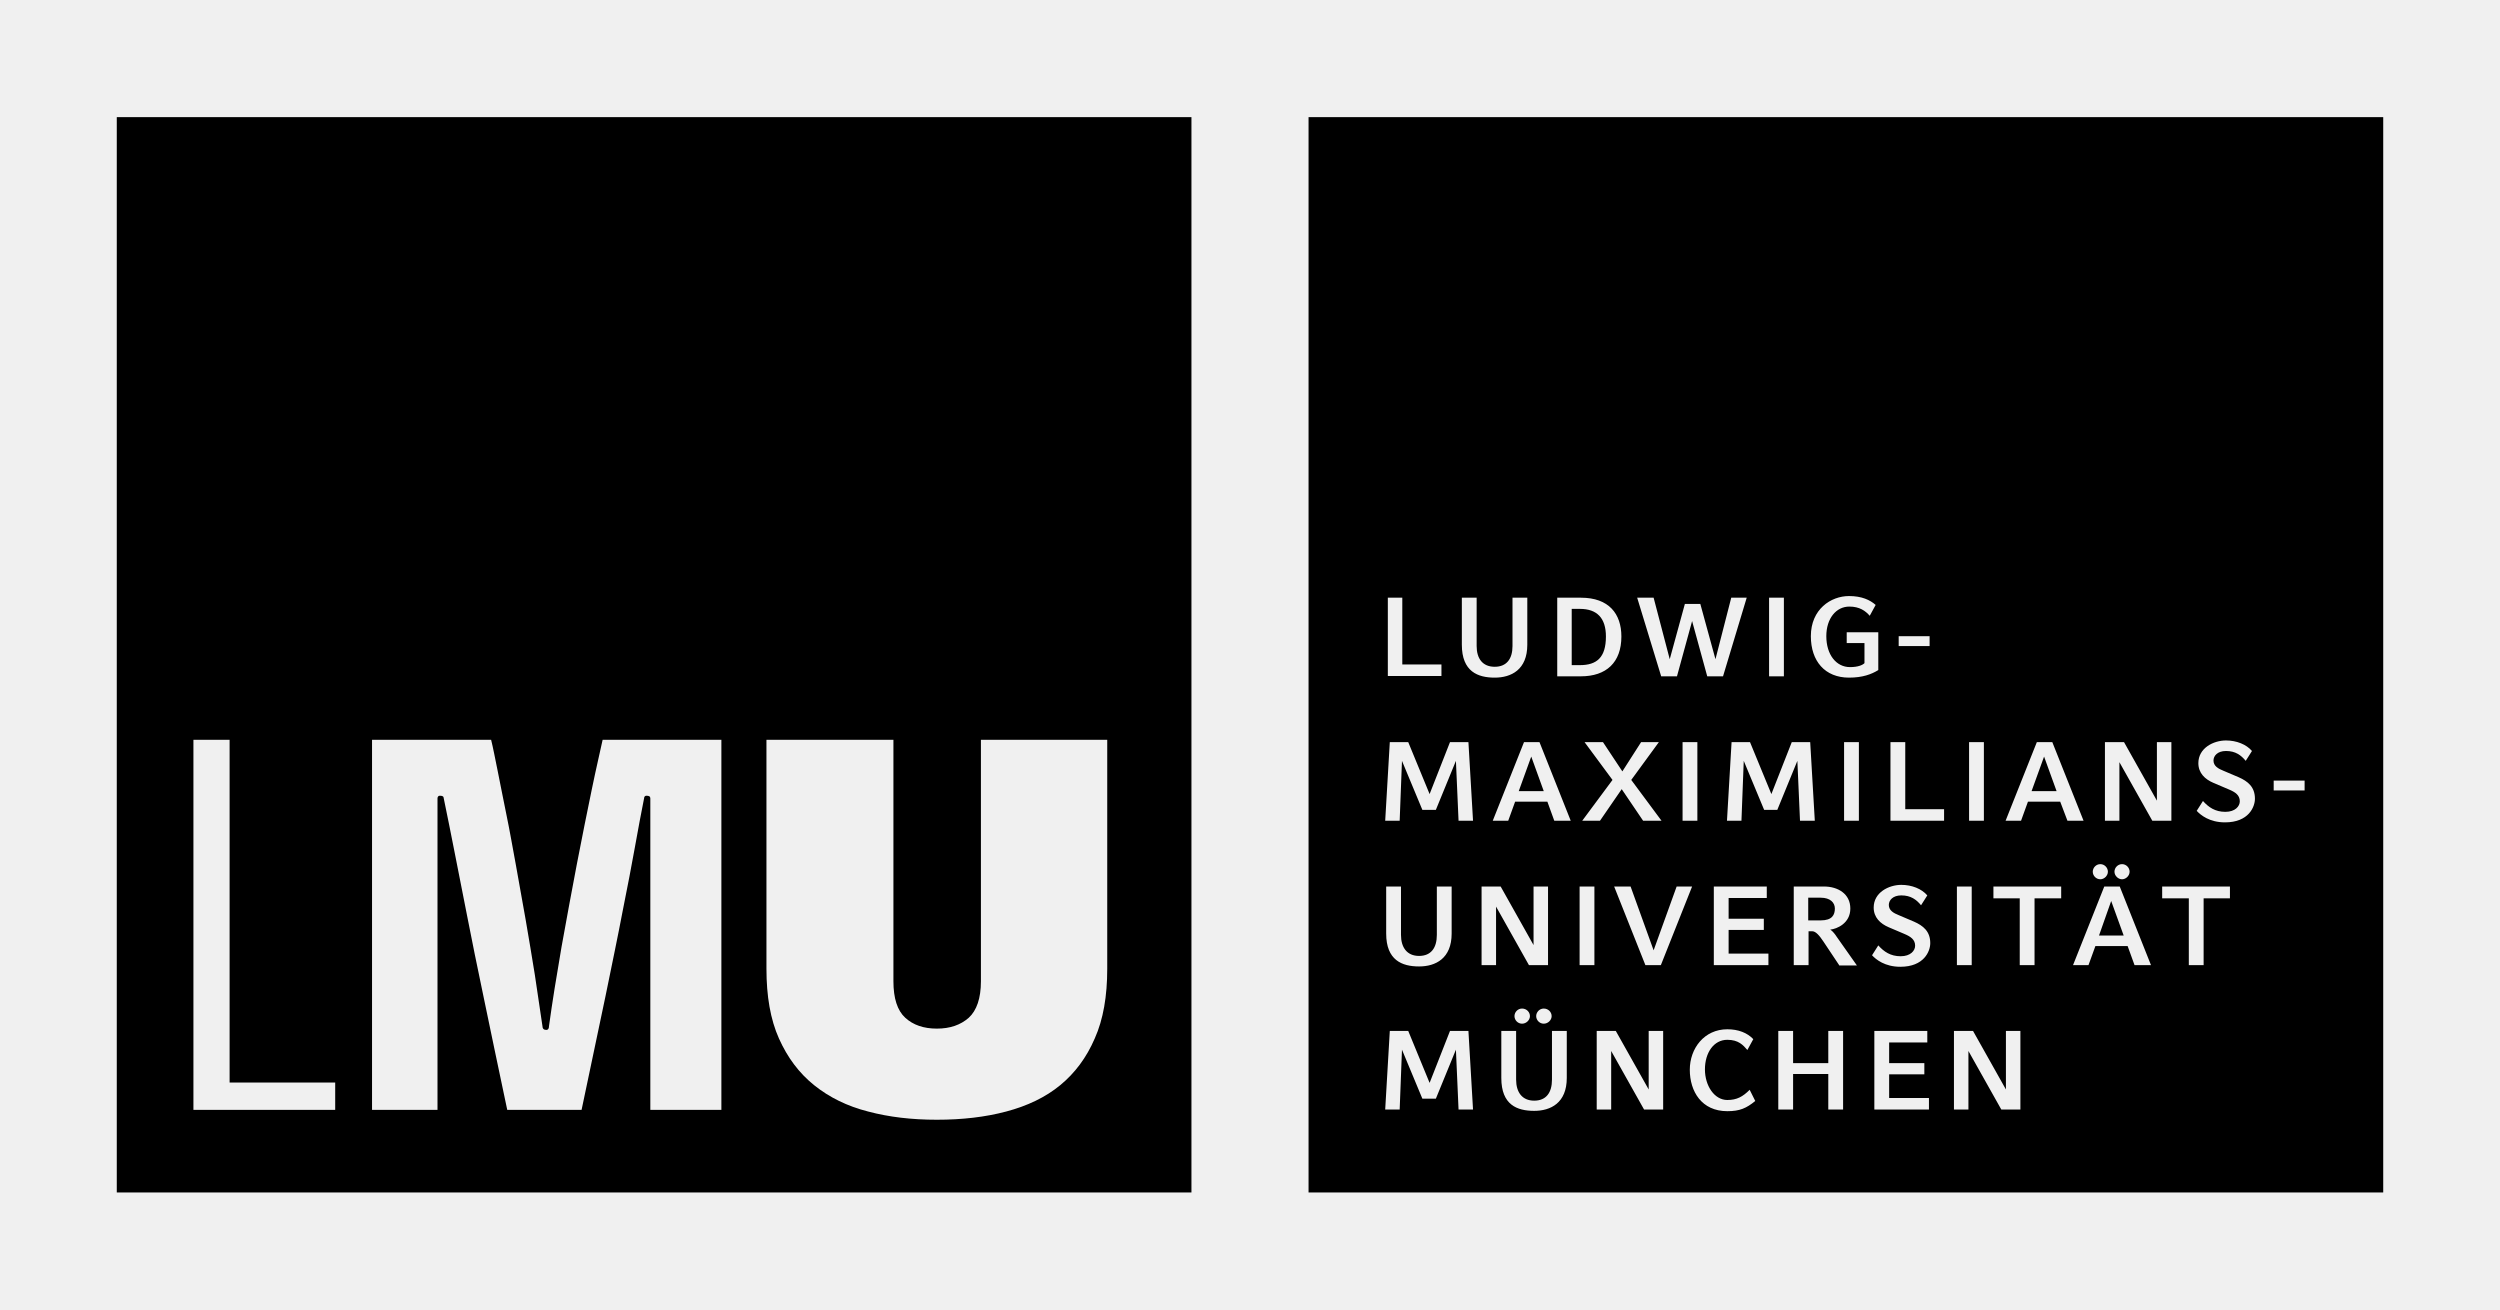
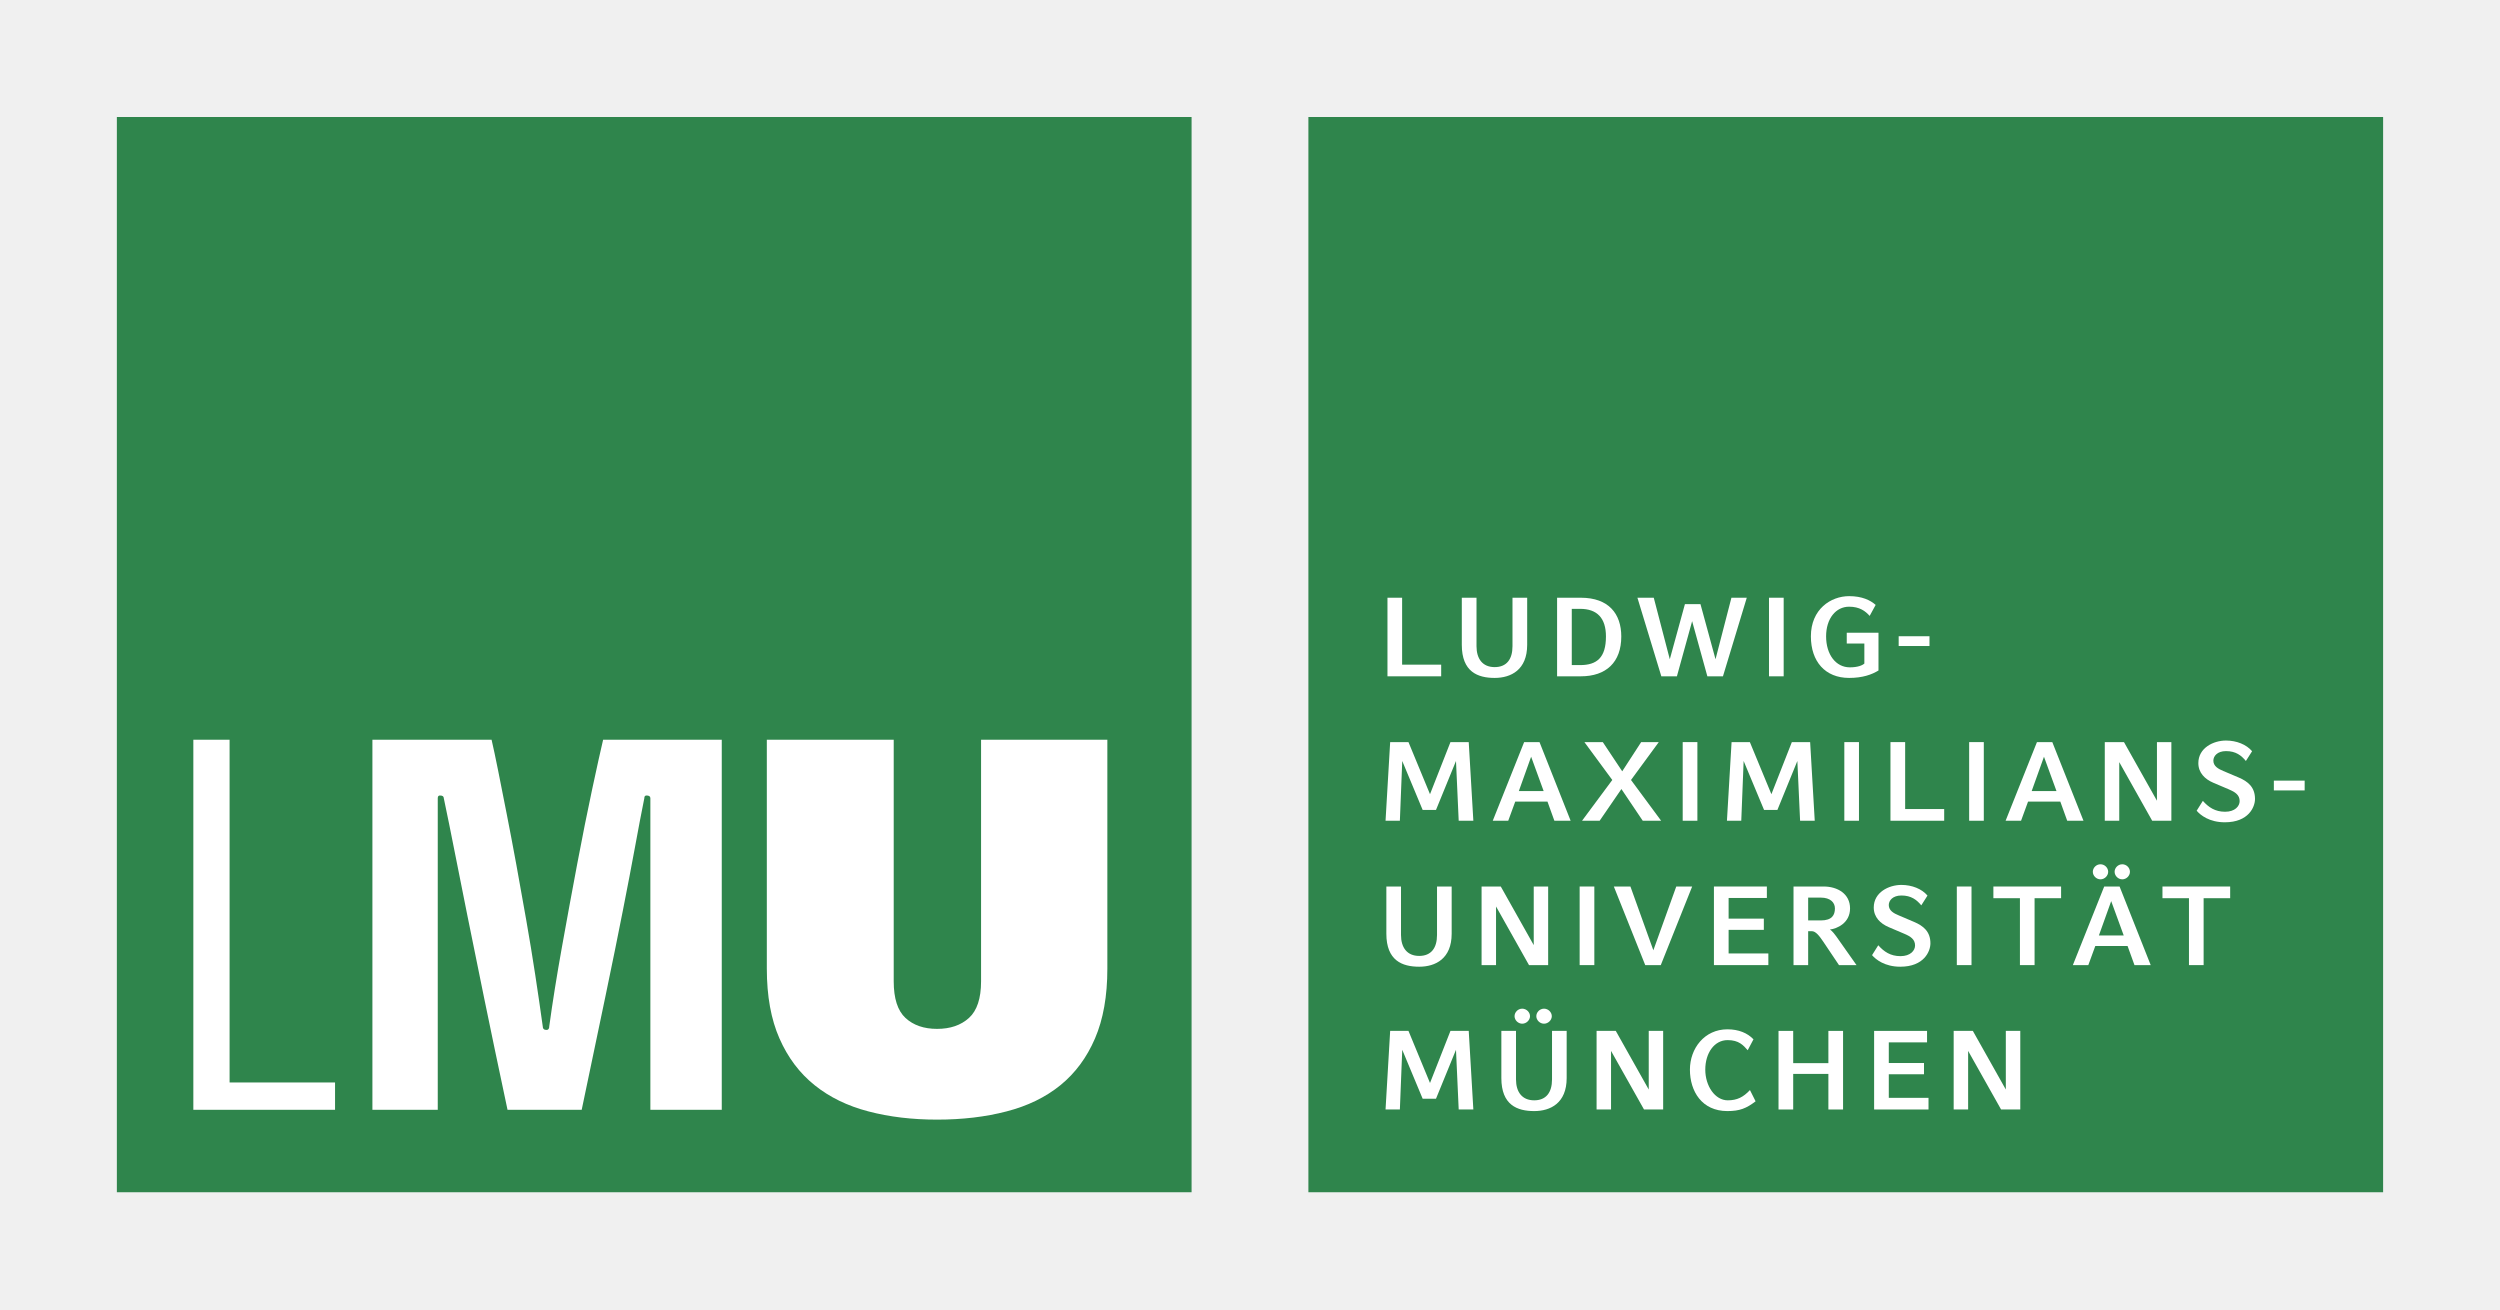
- <svg xmlns="http://www.w3.org/2000/svg" viewBox="330 -149 760 398" style="enable-background:new 330 -149 760 398;" xml:space="preserve">
-   <path d="M365.5-113.4v326.9h326.7v-326.9H365.5z M431.9,188.4h-43.1V75.9h11v104.2h32.1V188.4z M549.4,188.4h-21.7V93.7  c0-0.6-0.4-0.8-1.2-0.8c-0.4,0-0.7,0.3-0.7,0.8c-0.9,4.4-1.8,9.4-2.8,14.9c-1,5.5-2.2,11.9-3.7,19.3c-1.4,7.4-3.2,16-5.2,25.8  c-2.1,9.9-4.5,21.4-7.3,34.7h-22.6c-2.8-13.1-5.1-24.4-7.1-33.9c-2-9.5-3.7-17.9-5.1-25.1c-1.4-7.2-2.7-13.6-3.8-19.3  c-1.1-5.6-2.2-11.1-3.3-16.4c0-0.6-0.4-0.8-1.2-0.8c-0.4,0-0.7,0.3-0.7,0.8v94.7h-19.9V75.9h36.2c0.6,2.4,1.2,5.6,2,9.5  c0.8,3.9,1.6,8.2,2.6,13c1,4.8,1.9,10,2.9,15.4c1,5.5,2,11.1,3,16.8c1,5.7,1.9,11.3,2.8,16.8c0.8,5.5,1.6,10.7,2.3,15.5  c0,0.8,0.4,1.2,1.2,1.2c0.5,0,0.8-0.4,0.8-1.2c1-7.3,2.3-15.3,3.8-24c1.6-8.7,3.1-17.2,4.7-25.4c1.6-8.2,3.1-15.8,4.5-22.5  c1.4-6.8,2.6-11.8,3.3-15.1h36.1V188.4z M666.6,145.5c0,8.3-1.2,15.4-3.8,21.2c-2.5,5.8-6,10.5-10.5,14.2c-4.5,3.7-10,6.3-16.4,8  c-6.4,1.7-13.4,2.5-21.1,2.5c-7.6,0-14.5-0.8-20.9-2.5c-6.3-1.6-11.8-4.3-16.4-8c-4.6-3.7-8.1-8.4-10.7-14.2  c-2.6-5.8-3.8-12.9-3.8-21.2V75.9h38.6v73.4c0,5.2,1.2,8.9,3.6,11.1c2.4,2.2,5.6,3.3,9.6,3.3c4,0,7.2-1.1,9.7-3.3  c2.4-2.2,3.7-5.9,3.7-11.1V75.9h38.4V145.5z" />
-   <g>
-     <path d="M818.2,44.5c0-5.6-2.7-8.4-7.9-8.4h-2.5v17.1h2.5C815.4,53.2,818.2,50.9,818.2,44.5z" />
-     <polygon points="968.1,135.4 975.6,135.4 971.8,124.9  " />
-     <path d="M887.8,127.2c0-1.8-1.4-3.3-4.3-3.3h-3.8v6.9h3.8C887,130.8,887.8,129.1,887.8,127.2z" />
-     <polygon points="791.7,91.5 799.3,91.5 795.5,81  " />
-     <polygon points="947.6,91.5 955.2,91.5 951.4,81  " />
-     <path d="M727.8-113.4v326.9h326.7v-326.9H727.8z M968.5,113.7c1.3,0,2.3,1.1,2.3,2.3c0,1.2-1.1,2.3-2.3,2.3   c-1.3,0-2.3-1.1-2.3-2.3C966.2,114.8,967.2,113.7,968.5,113.7z M928.6,76.6h4.5v23.9h-4.5V76.6z M924.9,120.5h4.5v23.9h-4.5V120.5z    M907.2,44.4h9.4v3h-9.4V44.4z M892.1,32.2c3.9,0,6.4,1.2,8.1,2.7l-1.8,3.3c-1.3-1.5-3.1-2.8-6.2-2.8c-4,0-7,3.6-7,9   c0,5.6,3,9.4,7.2,9.4c2.4,0,3.8-0.6,4.4-1.2v-6.1h-5.4v-3.3h9.6v11.5c-2.1,1.3-4.8,2.3-8.9,2.3c-7.3,0-11.6-5-11.6-12.6   C880.5,36.2,886.6,32.2,892.1,32.2z M867.8,32.7h4.5v23.9h-4.5V32.7z M832.7,32.7l4.9,18.7l4.6-16.8h4.7l4.6,16.8l4.8-18.7h4.7   l-7.2,23.9H849l-4.6-16.8l-4.6,16.8H835l-7.3-23.9H832.7z M841.5,100.5V76.6h4.5v23.9H841.5z M844.4,120.5l-9.5,23.9h-4.7   l-9.5-23.9h5l7,19.4l7-19.4H844.4z M828.9,76.6h5.4l-8.4,11.5l9.2,12.4h-5.6l-6.5-9.6l-6.6,9.6h-5.4l9.2-12.4l-8.5-11.5h5.6   l5.9,8.9L828.9,76.6z M803.4,32.7h7.2c8.5,0,12.3,4.9,12.3,11.8c0,7.9-4.6,12.1-12.3,12.1h-7.2V32.7z M774.4,32.7h4.5v14.7   c0,3.8,1.8,6.3,5.5,6.3c3.6,0,5.4-2.4,5.4-6.3V32.7h4.5V47c0,7.6-4.9,10-9.9,10c-5.1,0-10-1.8-10-10V32.7z M751.8,32.7h4.5v20.3   h11.9v3.5h-16.3V32.7z M773.4,188.3l-0.8-18.2l-6.1,14.9h-4.1l-6.2-14.9l-0.7,18.2h-4.4l1.4-23.9h5.6l6.5,15.8l6.2-15.8h5.6   l1.4,23.9H773.4z M761.4,141.6c3.6,0,5.4-2.4,5.4-6.4v-14.7h4.5v14.3c0,7.6-4.9,10-9.9,10c-5.2,0-10-1.9-10-10v-14.3h4.5v14.7   C755.9,139,757.7,141.6,761.4,141.6z M773.4,100.5l-0.8-18.2l-6.1,14.9h-4.1l-6.2-14.9l-0.7,18.2h-4.4l1.4-23.9h5.6l6.5,15.8   l6.2-15.8h5.6l1.4,23.9H773.4z M784.8,144.4h-4.4v-23.9h5.8l10,17.8v-17.8h4.4v23.9h-5.8l-10-17.8V144.4z M801.7,159.9   c0,1.2-1.1,2.3-2.4,2.3c-1.3,0-2.3-1.1-2.3-2.3c0-1.2,1-2.3,2.3-2.3C800.7,157.6,801.7,158.7,801.7,159.9z M795.1,159.9   c0,1.2-1.1,2.3-2.4,2.3c-1.3,0-2.3-1.1-2.3-2.3c0-1.2,1-2.3,2.3-2.3C794.1,157.6,795.1,158.7,795.1,159.9z M806.3,178.7   c0,7.6-4.9,10-9.9,10c-5.2,0-10-1.8-10-10v-14.3h4.5v14.8c0,3.8,1.8,6.4,5.5,6.4c3.6,0,5.4-2.4,5.4-6.4v-14.8h4.5V178.7z    M802.5,100.5l-2.1-5.8h-9.8l-2.1,5.8h-4.7l9.5-23.9h4.7l9.5,23.9H802.5z M814.7,144.4h-4.5v-23.9h4.5V144.4z M835.6,188.3h-5.8   l-10-17.8v17.8h-4.4v-23.9h5.8l10,17.8v-17.8h4.4V188.3z M855.1,188.8c-7.8,0-11.4-6-11.4-12.6c0-6.5,4.4-12.3,11.4-12.3   c3.4,0,6.1,1.1,7.9,3l-1.8,3.3c-1.3-1.5-2.7-3.1-6.1-3.1c-4.1,0-6.8,3.9-6.8,9c0,5,2.9,9.3,6.8,9.3c2.9,0,4.7-1,6.8-3.1l1.7,3.4   C860.9,187.9,858.9,188.8,855.1,188.8z M867.6,144.4H851v-23.9h16.1v3.5h-11.6v6.3h10.7v3.4h-10.7v7.2h12.1V144.4z M866.3,97.2   l-6.2-14.9l-0.7,18.2H855l1.4-23.9h5.6l6.5,15.8l6.2-15.8h5.6l1.4,23.9h-4.5l-0.8-18.2l-6.1,14.9H866.3z M890.3,188.3h-4.5v-10.8   h-10.7v10.8h-4.5v-23.9h4.5v9.8h10.7v-9.8h4.5V188.3z M889.1,144.4l-4.8-7.2c-1.2-1.8-2.3-3.1-3.4-3.1h-1.1v10.3h-4.5v-23.9h9.2   c4.2,0,8,2.2,8,6.7c0,4.5-4.1,6.2-6.1,6.4c0.7,0.4,1.6,1.6,1.9,2.1l6.2,8.8H889.1z M895.1,100.5h-4.5V76.6h4.5V100.5z M916.3,188.3   h-16.5v-23.9h16.1v3.5h-11.6v6.3h10.7v3.4h-10.7v7.2h12.1V188.3z M907.7,144.9c-4.7,0-7.4-2.2-8.6-3.5l1.9-3   c1.7,1.9,3.7,3.3,6.8,3.3c3,0,4.4-1.7,4.4-3.2c0-1.9-1.4-2.8-3.3-3.6l-4.7-2c-2.6-1.1-4.6-3-4.6-6c0-4.6,4.6-6.9,8.4-6.9   c3.2,0,6.2,1.2,7.9,3.2l-1.9,3c-1.4-1.7-3.1-3-6-3c-2.6,0-3.8,1.5-3.8,2.9c0,1.7,1.5,2.5,3,3.1l4.7,2c2.7,1.2,4.9,2.9,4.9,6.5   C916.8,140.2,914.9,144.9,907.7,144.9z M921,100.5h-16.3V76.6h4.5V97H921V100.5z M944.2,188.3h-5.8l-10-17.8v17.8h-4.4v-23.9h5.8   l10,17.8v-17.8h4.4V188.3z M956.6,124.1h-8.1v20.3h-4.5v-20.3H936v-3.6h20.6V124.1z M956.3,94.7h-9.8l-2.1,5.8h-4.7l9.5-23.9h4.7   l9.5,23.9h-4.9L956.3,94.7z M978.9,144.4l-2.1-5.8H967l-2.1,5.8h-4.7l9.5-23.9h4.7l9.5,23.9H978.9z M972.8,116c0-1.2,1-2.3,2.3-2.3   s2.3,1.1,2.3,2.3c0,1.2-1.1,2.3-2.3,2.3C973.9,118.3,972.8,117.2,972.8,116z M974.3,82.7v17.8h-4.4V76.6h5.8l10,17.8V76.6h4.4v23.9   h-5.8L974.3,82.7z M1008,124.1h-8.1v20.3h-4.5v-20.3h-8.1v-3.6h20.6V124.1z M1006.4,101c-4.7,0-7.4-2.2-8.6-3.5l1.9-3   c1.7,1.9,3.7,3.3,6.8,3.3c3,0,4.4-1.7,4.4-3.2c0-1.9-1.4-2.8-3.3-3.6l-4.7-2c-2.6-1.1-4.6-3-4.6-6c0-4.6,4.6-6.9,8.4-6.9   c3.2,0,6.2,1.2,7.9,3.2l-1.9,3c-1.4-1.7-3.1-3-6-3c-2.6,0-3.8,1.5-3.8,2.9c0,1.7,1.5,2.5,3,3.1l4.7,2c2.7,1.2,4.9,2.9,4.9,6.5   C1015.5,96.3,1013.6,101,1006.4,101z M1030.6,91.3h-9.4v-3h9.4V91.3z" />
-   </g>
+ <svg xmlns="http://www.w3.org/2000/svg" version="1.1" width="760px" height="398px" viewBox="0 0 760 398" enable-background="new 0 0 760 398" xml:space="preserve">
+   <rect x="35.525" y="35.568" fill="#2F854C" width="326.715" height="326.875" />
+   <rect x="397.752" y="35.568" fill="#2F854C" width="326.715" height="326.875" />
+   <path fill="#FFFFFF" d="M233.115,294.498v-69.621h38.574v73.449c0,5.211,1.191,8.922,3.578,11.133  c2.398,2.215,5.602,3.32,9.605,3.32c4.012,0,7.242-1.105,9.688-3.32c2.445-2.211,3.684-5.922,3.684-11.133v-73.449h38.391v69.621  c0,8.309-1.25,15.367-3.754,21.188c-2.496,5.82-6.012,10.547-10.512,14.211c-4.512,3.664-9.969,6.32-16.367,7.969  c-6.402,1.672-13.449,2.5-21.129,2.5c-7.566,0-14.527-0.828-20.871-2.5c-6.34-1.648-11.801-4.305-16.359-7.969  c-4.57-3.664-8.137-8.391-10.688-14.211C234.389,309.865,233.115,302.807,233.115,294.498z M164.986,311.947  c0,0.77,0.379,1.16,1.164,1.16c0.547,0,0.832-0.391,0.832-1.16c1-7.316,2.281-15.312,3.84-24.012  c1.566-8.695,3.109-17.172,4.676-25.43c1.559-8.242,3.062-15.754,4.504-22.5c1.449-6.77,2.562-11.797,3.348-15.129h36.066v112.5  h-21.703v-94.715c0-0.559-0.398-0.832-1.172-0.832c-0.441,0-0.668,0.273-0.668,0.832c-0.887,4.422-1.84,9.383-2.836,14.871  c-1.012,5.48-2.23,11.902-3.684,19.27c-1.445,7.371-3.195,15.984-5.25,25.836c-2.059,9.867-4.484,21.438-7.266,34.738h-22.551  c-2.777-13.074-5.145-24.375-7.094-33.906c-1.957-9.52-3.652-17.879-5.098-25.09c-1.441-7.195-2.727-13.621-3.84-19.273  c-1.105-5.648-2.223-11.133-3.34-16.445c0-0.559-0.391-0.832-1.172-0.832c-0.438,0-0.664,0.273-0.664,0.832v94.715h-19.867v-112.5  h36.23c0.559,2.434,1.234,5.586,2.008,9.473c0.77,3.887,1.645,8.223,2.582,13.047c0.953,4.805,1.918,9.969,2.93,15.438  c0.996,5.5,2,11.086,3.004,16.797c1.004,5.703,1.918,11.301,2.758,16.789C163.557,301.896,164.311,307.076,164.986,311.947z   M58.775,224.877h11.02v104.191h32.059v8.309H58.775V224.877z" />
+   <polygon fill="#FFFFFF" points="421.791,205.6 421.791,181.709 426.244,181.709 426.244,202.057 438.119,202.057 438.119,205.6 " />
+   <path fill="#FFFFFF" d="M454.377,206.088c-5.141,0-9.988-1.848-9.988-10.043v-14.336h4.469v14.746c0,3.789,1.816,6.348,5.52,6.348  c3.641,0,5.418-2.391,5.418-6.348v-14.746h4.465v14.336C464.26,203.658,459.314,206.088,454.377,206.088z" />
+   <path fill="#FFFFFF" d="M480.354,185.088h-2.535v17.102h2.535c5.078,0,7.855-2.25,7.855-8.703  C488.209,187.889,485.525,185.088,480.354,185.088z M480.557,205.6h-7.203v-23.891h7.203c8.508,0,12.312,4.914,12.312,11.777  C492.869,201.338,488.275,205.6,480.557,205.6z" />
+   <polygon fill="#FFFFFF" points="523.779,205.6 519.037,205.6 514.408,188.838 509.779,205.6 505.045,205.6 497.775,181.709   502.744,181.709 507.619,200.412 512.217,183.654 516.943,183.654 521.518,200.412 526.354,181.709 531.021,181.709 " />
+   <rect x="537.775" y="181.709" fill="#FFFFFF" width="4.461" height="23.891" />
+   <path fill="#FFFFFF" d="M562.135,206.088c-7.273,0-11.625-4.992-11.625-12.637c0-8.266,6.066-12.223,11.625-12.223  c3.914,0,6.449,1.23,8.066,2.664l-1.824,3.344c-1.301-1.469-3.078-2.801-6.242-2.801c-4.016,0-7,3.59-7,9.016  c0,5.562,2.984,9.422,7.203,9.422c2.438,0,3.848-0.617,4.426-1.156v-6.082h-5.352v-3.277h9.648v11.473  C568.994,205.092,566.217,206.088,562.135,206.088z" />
+   <rect x="577.197" y="193.416" fill="#FFFFFF" width="9.367" height="2.973" />
+   <polygon fill="#FFFFFF" points="443.443,249.506 442.623,231.342 436.541,246.225 432.49,246.225 426.283,231.342 425.561,249.506   421.205,249.506 422.611,225.6 428.174,225.6 434.721,241.439 440.939,225.6 446.494,225.6 447.896,249.506 " />
+   <path fill="#FFFFFF" d="M465.463,230.045l-3.738,10.445h7.547L465.463,230.045z M472.529,249.506l-2.094-5.812h-9.805l-2.125,5.812  h-4.707l9.539-23.906h4.672l9.465,23.906H472.529z" />
+   <polygon fill="#FFFFFF" points="499.393,249.506 492.908,239.865 486.295,249.506 480.939,249.506 490.135,237.115 481.658,225.6   487.252,225.6 493.154,234.475 498.916,225.6 504.271,225.6 495.826,237.115 504.986,249.506 " />
+   <rect x="511.541" y="225.6" fill="#FFFFFF" width="4.465" height="23.906" />
+   <polygon fill="#FFFFFF" points="547.229,249.506 546.396,231.342 540.326,246.225 536.275,246.225 530.068,231.342 529.346,249.506   524.99,249.506 526.4,225.6 531.959,225.6 538.506,241.439 544.721,225.6 550.283,225.6 551.682,249.506 " />
+   <rect x="560.674" y="225.6" fill="#FFFFFF" width="4.453" height="23.906" />
+   <polygon fill="#FFFFFF" points="591.033,249.506 591.033,245.951 579.166,245.951 579.166,225.6 574.701,225.6 574.701,249.506 " />
+   <rect x="598.623" y="225.6" fill="#FFFFFF" width="4.453" height="23.906" />
+   <path fill="#FFFFFF" d="M621.369,230.045l-3.742,10.445h7.547L621.369,230.045z M628.432,249.506l-2.094-5.812h-9.812l-2.125,5.812  h-4.699l9.531-23.906h4.668l9.477,23.906H628.432z" />
+   <polygon fill="#FFFFFF" points="654.264,249.506 644.252,231.686 644.252,249.506 639.854,249.506 639.854,225.6 645.689,225.6   655.713,243.42 655.713,225.6 660.096,225.6 660.096,249.506 " />
+   <path fill="#FFFFFF" d="M685.521,242.873c0-3.609-2.191-5.32-4.902-6.484l-4.734-2.008c-1.48-0.617-3.023-1.438-3.023-3.148  c0-1.367,1.203-2.898,3.844-2.898c2.988,0,4.668,1.328,6.039,3.008l1.891-2.969c-1.727-2.051-4.738-3.25-7.93-3.25  c-3.844,0-8.41,2.254-8.41,6.863c0,2.941,1.988,4.883,4.566,5.977l4.734,2.012c1.852,0.789,3.258,1.672,3.258,3.555  c0,1.531-1.406,3.242-4.422,3.242c-3.055,0-5.039-1.367-6.766-3.312l-1.879,3c1.129,1.336,3.84,3.516,8.574,3.516  C683.564,249.975,685.521,245.334,685.521,242.873z" />
+   <rect x="691.252" y="237.311" fill="#FFFFFF" width="9.363" height="2.977" />
+   <path fill="#FFFFFF" d="M431.436,293.881c-5.152,0-9.984-1.855-9.984-10.039v-14.344h4.453v14.742c0,3.789,1.82,6.359,5.531,6.359  c3.629,0,5.418-2.391,5.418-6.359v-14.742h4.453v14.344C441.307,291.451,436.377,293.881,431.436,293.881z" />
+   <polygon fill="#FFFFFF" points="464.818,293.393 454.795,275.568 454.795,293.393 450.4,293.393 450.4,269.498 456.236,269.498   466.256,287.318 466.256,269.498 470.639,269.498 470.639,293.393 " />
+   <rect x="480.213" y="269.498" fill="#FFFFFF" width="4.465" height="23.895" />
+   <polygon fill="#FFFFFF" points="504.877,293.393 500.15,293.393 490.604,269.498 495.65,269.498 502.619,288.889 509.584,269.498   514.42,269.498 " />
+   <polygon fill="#FFFFFF" points="521.033,293.393 521.033,269.498 537.127,269.498 537.127,272.982 525.498,272.982 525.498,279.264   536.205,279.264 536.205,282.678 525.498,282.678 525.498,289.85 537.58,289.85 537.58,293.393 " />
+   <path fill="#FFFFFF" d="M553.529,272.873h-3.848v6.938h3.848c3.438,0,4.289-1.672,4.289-3.656  C557.818,274.35,556.408,272.873,553.529,272.873z M559.053,293.393l-4.832-7.199c-1.238-1.844-2.305-3.113-3.43-3.113h-1.109  v10.312h-4.453v-23.895h9.16c4.219,0,8.027,2.215,8.027,6.656c0,4.504-4.051,6.184-6.109,6.418c0.691,0.441,1.578,1.602,1.891,2.051  l6.18,8.77H559.053z" />
+   <path fill="#FFFFFF" d="M577.686,293.881c-4.738,0-7.445-2.195-8.582-3.516l1.887-3.008c1.723,1.945,3.711,3.312,6.762,3.312  c3.02,0,4.426-1.711,4.426-3.242c0-1.887-1.406-2.773-3.258-3.555l-4.734-2.016c-2.578-1.094-4.566-3.035-4.566-5.977  c0-4.609,4.566-6.863,8.406-6.863c3.195,0,6.207,1.191,7.93,3.242l-1.887,2.969c-1.371-1.668-3.051-2.996-6.043-2.996  c-2.641,0-3.84,1.531-3.84,2.898c0,1.711,1.543,2.531,3.02,3.145l4.727,2.012c2.711,1.164,4.914,2.871,4.914,6.484  C586.846,289.232,584.889,293.881,577.686,293.881z" />
+   <rect x="594.873" y="269.498" fill="#FFFFFF" width="4.465" height="23.895" />
+   <polygon fill="#FFFFFF" points="618.51,273.053 618.51,293.393 614.057,293.393 614.057,273.053 605.99,273.053 605.99,269.498   626.572,269.498 626.572,273.053 " />
+   <path fill="#FFFFFF" d="M645.17,267.318c-1.273,0-2.328-1.094-2.328-2.297c0-1.188,1.027-2.281,2.328-2.281s2.332,1.094,2.332,2.281  C647.502,266.225,646.447,267.318,645.17,267.318z M641.803,273.939l-3.738,10.441h7.547L641.803,273.939z M638.545,267.318  c-1.266,0-2.328-1.094-2.328-2.297c0-1.188,1.023-2.281,2.328-2.281c1.309,0,2.34,1.094,2.34,2.281  C640.885,266.225,639.814,267.318,638.545,267.318z M648.881,293.393l-2.094-5.801h-9.82l-2.121,5.801h-4.699l9.531-23.895h4.672  l9.465,23.895H648.881z" />
+   <polygon fill="#FFFFFF" points="669.9,273.053 669.9,293.393 665.447,293.393 665.447,273.053 657.389,273.053 657.389,269.498   677.971,269.498 677.971,273.053 " />
+   <polygon fill="#FFFFFF" points="443.443,337.287 442.623,319.135 436.541,334.018 432.49,334.018 426.283,319.135 425.561,337.287   421.205,337.287 422.611,313.393 428.174,313.393 434.721,329.232 440.939,313.393 446.494,313.393 447.896,337.287 " />
+   <path fill="#FFFFFF" d="M469.381,311.205c-1.277,0-2.34-1.094-2.34-2.285s1.035-2.285,2.34-2.285c1.297,0,2.367,1.094,2.367,2.285  S470.639,311.205,469.381,311.205z M462.752,311.205c-1.262,0-2.328-1.094-2.328-2.285s1.027-2.285,2.328-2.285  s2.371,1.094,2.371,2.285S464.025,311.205,462.752,311.205z M466.396,337.768c-5.152,0-9.984-1.836-9.984-10.039v-14.336h4.453  v14.754c0,3.789,1.82,6.352,5.531,6.352c3.629,0,5.418-2.395,5.418-6.352v-14.754h4.453v14.336  C476.268,335.346,471.338,337.768,466.396,337.768z" />
+   <polygon fill="#FFFFFF" points="499.779,337.287 489.756,319.475 489.756,337.287 485.361,337.287 485.361,313.393 491.197,313.393   501.217,331.217 501.217,313.393 505.6,313.393 505.6,337.287 " />
+   <path fill="#FFFFFF" d="M525.127,337.768c-7.75,0-11.391-6.004-11.391-12.598c0-6.453,4.422-12.258,11.391-12.258  c3.438,0,6.109,1.133,7.93,3.039l-1.754,3.32c-1.34-1.504-2.668-3.078-6.105-3.078c-4.055,0-6.793,3.93-6.793,8.977  c0,4.953,2.949,9.328,6.832,9.328c2.852,0,4.727-0.961,6.75-3.117l1.715,3.418C530.924,336.92,528.908,337.768,525.127,337.768z" />
+   <polygon fill="#FFFFFF" points="555.83,337.287 555.83,326.467 545.131,326.467 545.131,337.287 540.67,337.287 540.67,313.393   545.131,313.393 545.131,323.197 555.83,323.197 555.83,313.393 560.291,313.393 560.291,337.287 " />
+   <polygon fill="#FFFFFF" points="569.732,337.287 569.732,313.393 585.822,313.393 585.822,316.881 574.193,316.881 574.193,323.158   584.896,323.158 584.896,326.576 574.193,326.576 574.193,333.744 586.268,333.744 586.268,337.287 " />
+   <polygon fill="#FFFFFF" points="608.33,337.287 598.311,319.475 598.311,337.287 593.916,337.287 593.916,313.393 599.744,313.393   609.771,331.217 609.771,313.393 614.166,313.393 614.166,337.287 " />
</svg>
